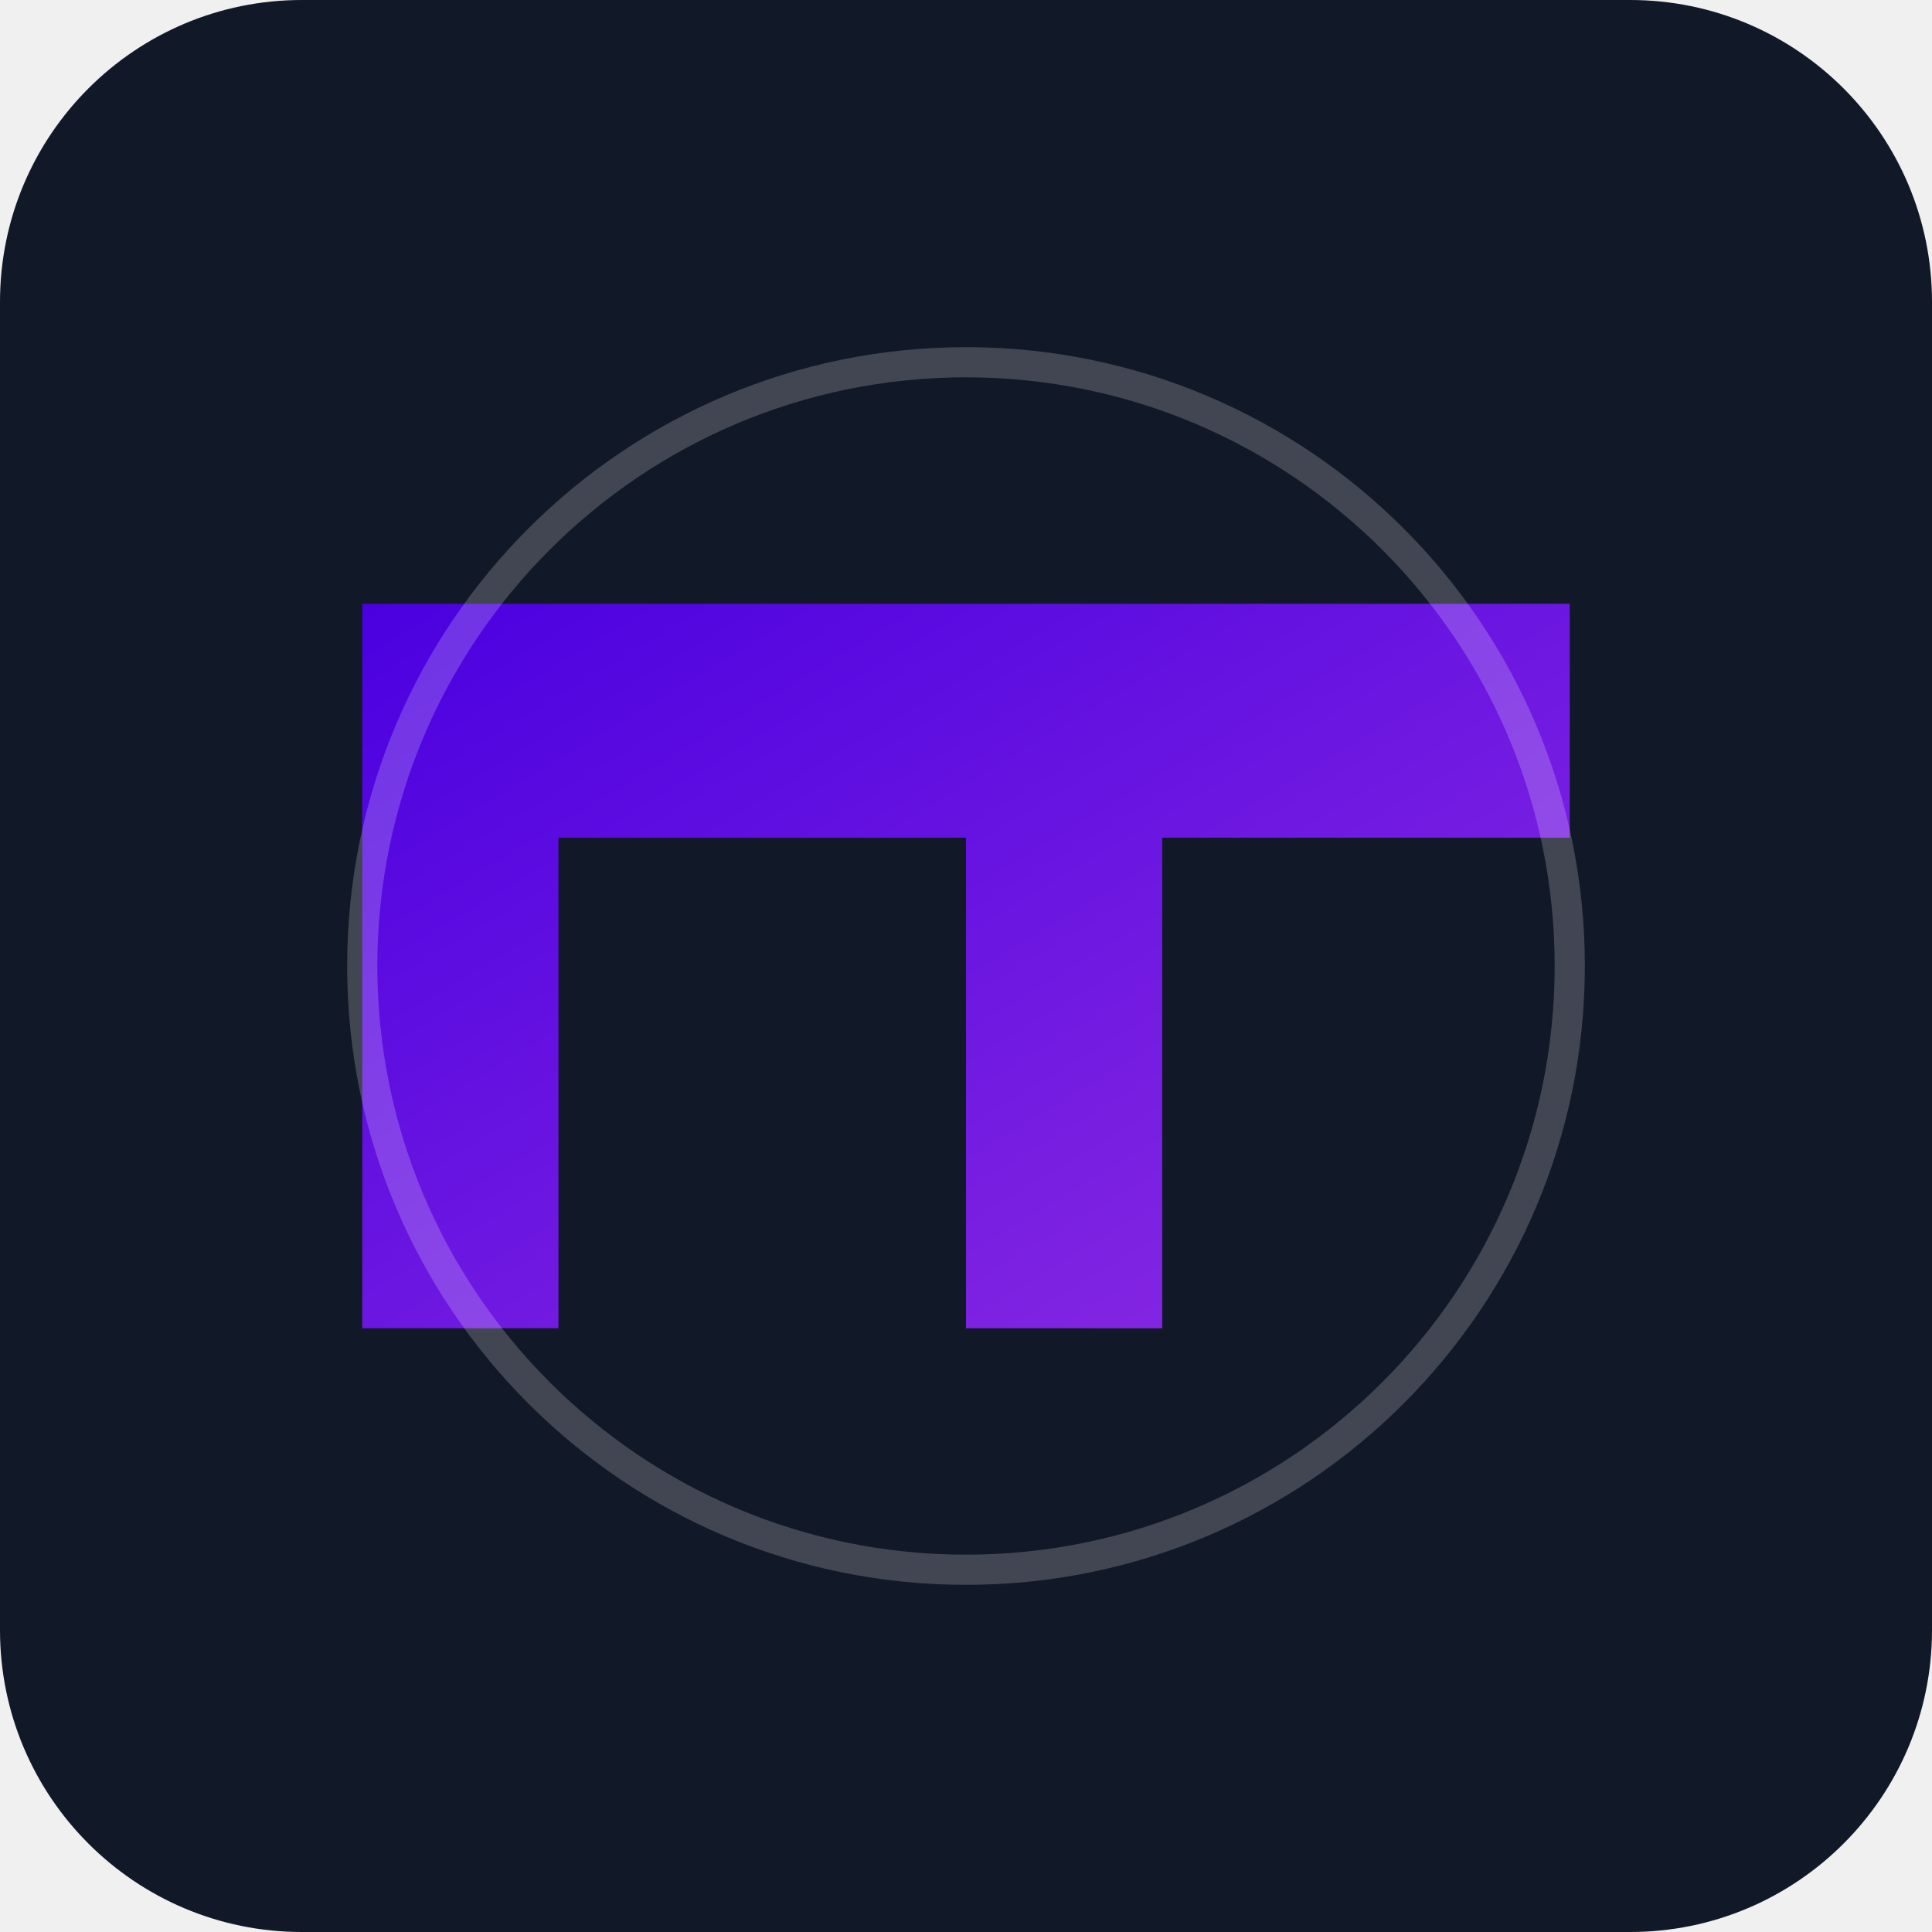
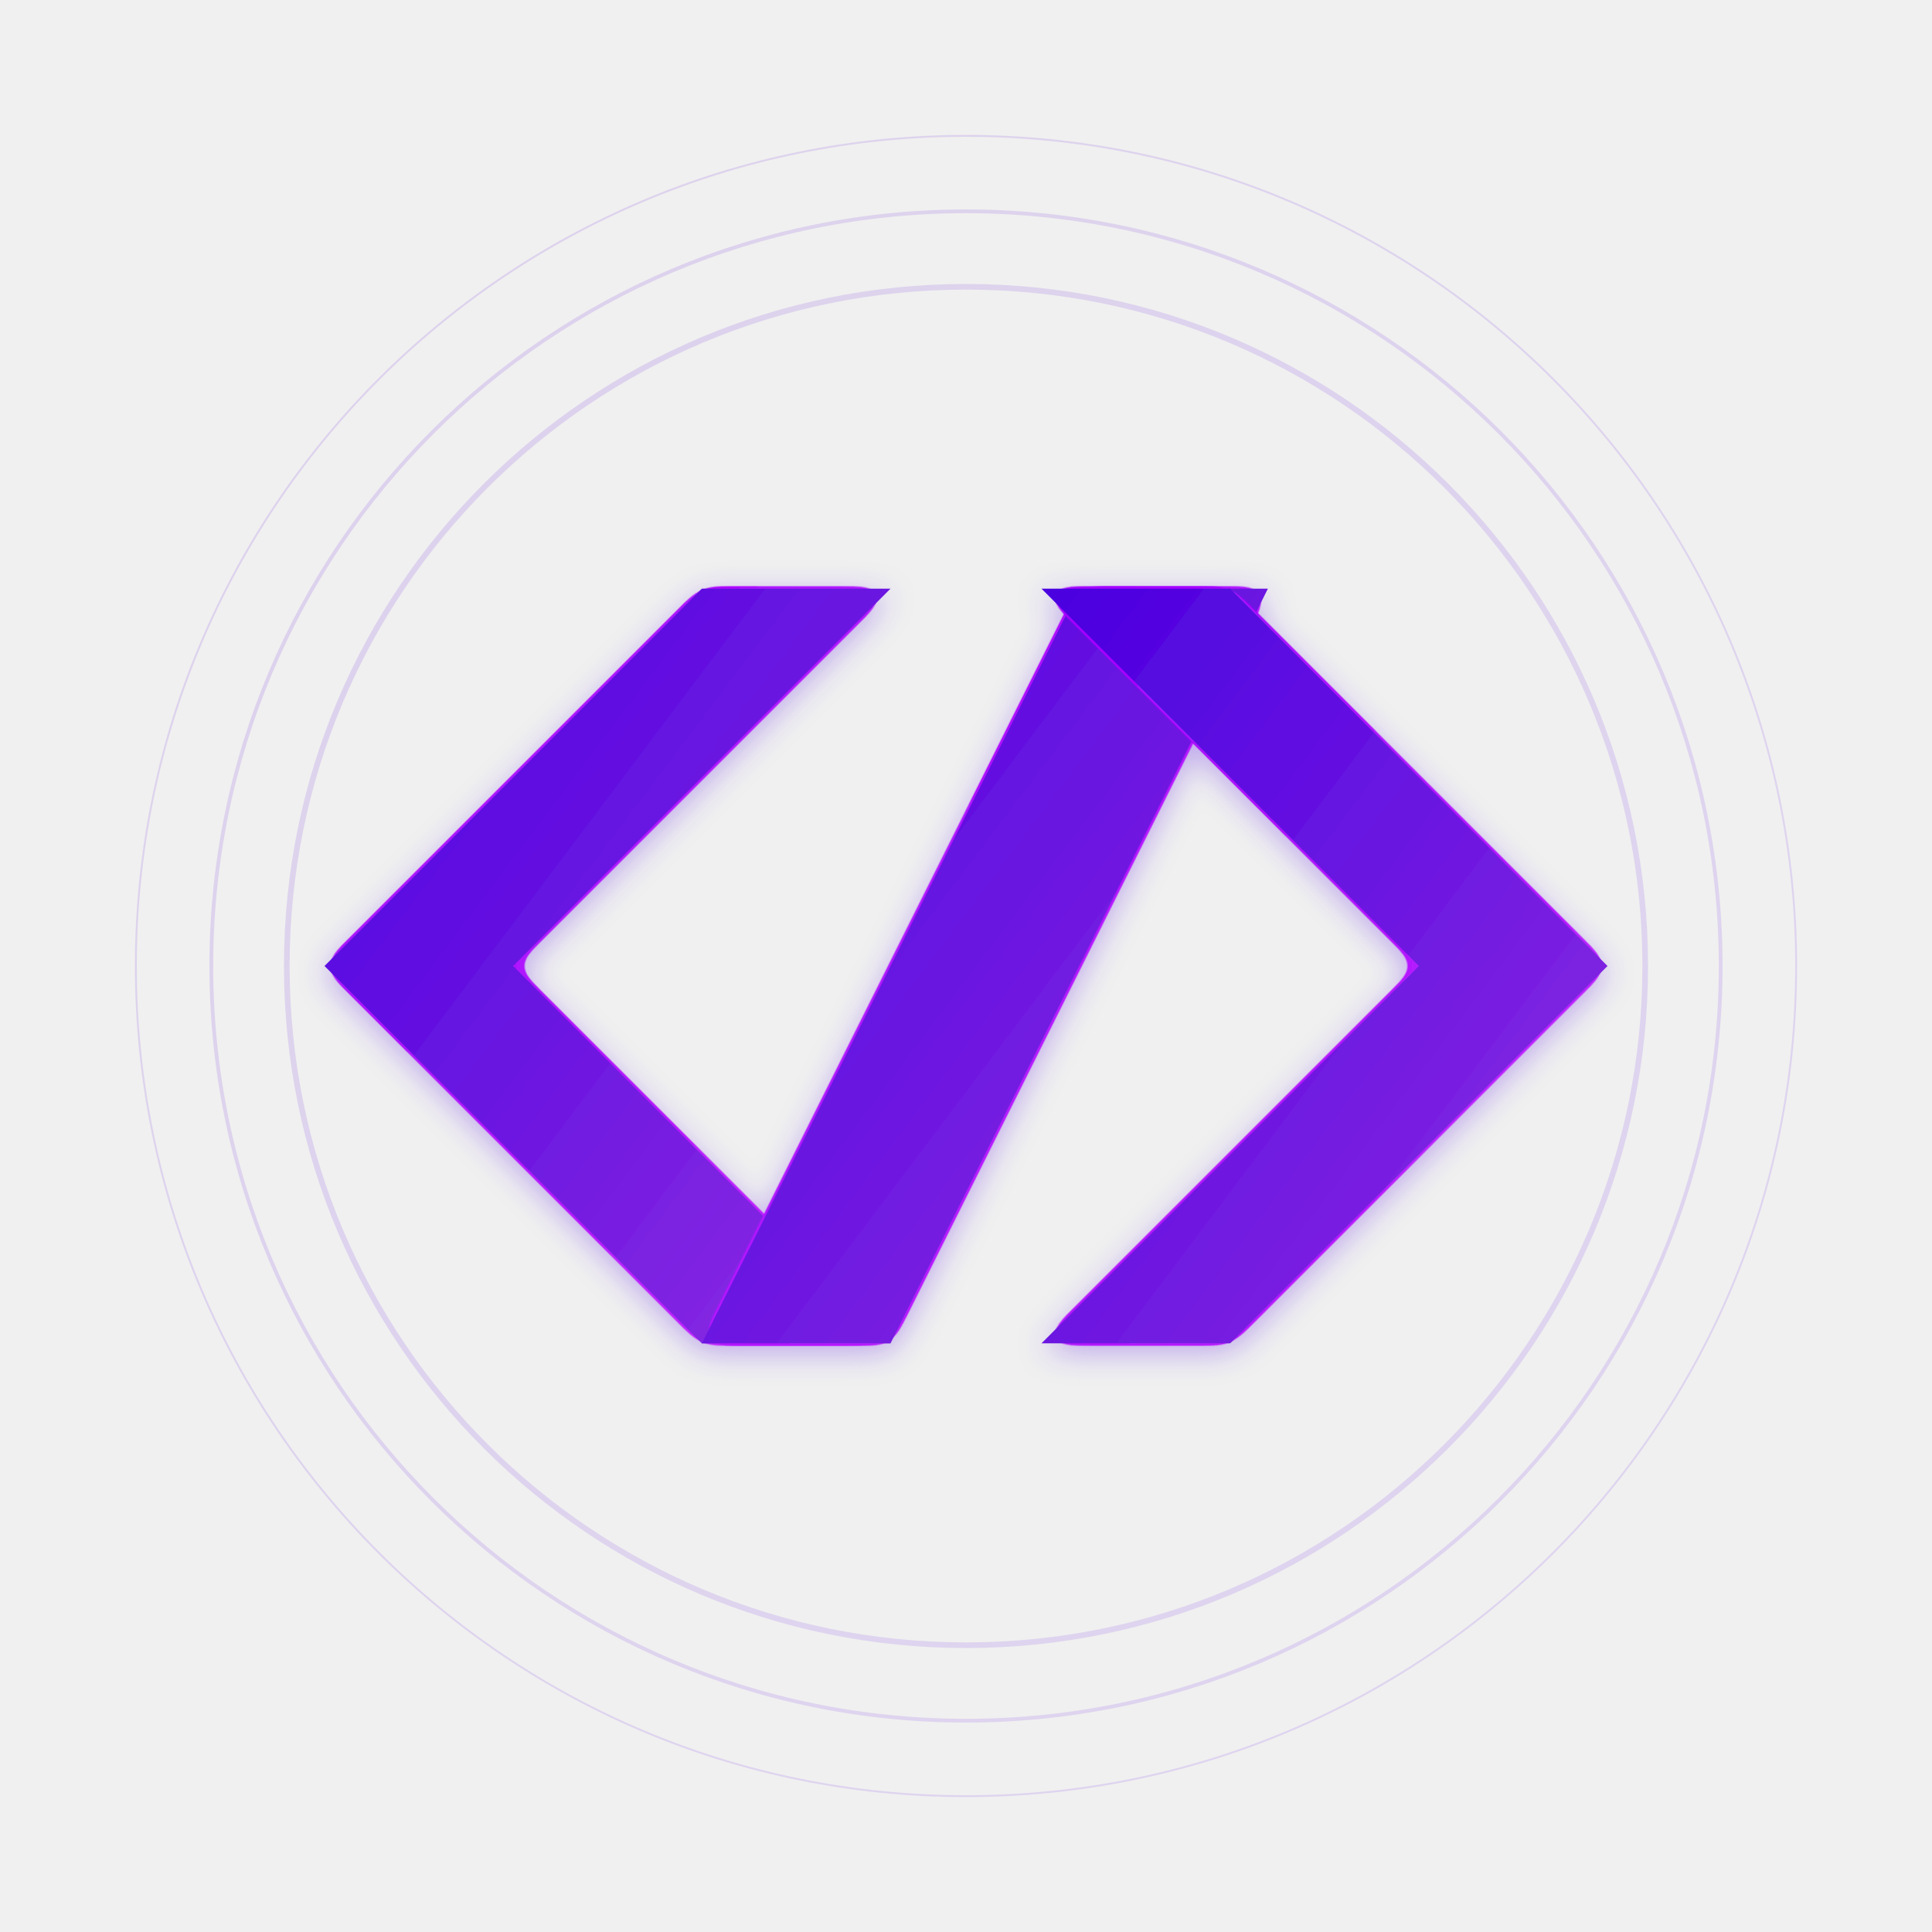
<svg xmlns="http://www.w3.org/2000/svg" width="512" height="512" viewBox="0 0 512 512">
  <defs>
-     <linearGradient id="shadowGradient" x1="0%" y1="0%" x2="100%" y2="100%">
+     <linearGradient id="bracketGradient" x1="0%" y1="0%" x2="100%" y2="100%">
      <stop offset="0%" stop-color="#4A00E0" />
      <stop offset="100%" stop-color="#8E2DE2" />
    </linearGradient>
+     <linearGradient id="accentGradient" x1="0%" y1="0%" x2="100%" y2="100%">
+       <stop offset="0%" stop-color="#6D28D9" />
+       <stop offset="100%" stop-color="#7C3AED" />
+     </linearGradient>
+     <filter id="glow" x="-50%" y="-50%" width="200%" height="200%">
+       <feGaussianBlur in="SourceGraphic" stdDeviation="3" result="blur" />
+       <feColorMatrix in="blur" type="matrix" values="         1 0 0 0 0.29         0 1 0 0 0         0 0 1 0 0.87         0 0 0 18 -7" result="glow" />
+       <feMerge>
+         <feMergeNode in="glow" />
+         <feMergeNode in="SourceGraphic" />
+       </feMerge>
+     </filter>
+     <filter id="shadow" x="-20%" y="-20%" width="140%" height="140%">
+       <feDropShadow dx="0" dy="2" stdDeviation="4" flood-color="#4A00E0" flood-opacity="0.3" />
+     </filter>
  </defs>
-   <rect width="512" height="512" fill="#111827" rx="80" ry="80" />
-   <path d="M96 160 L416 160 L416 222 L308 222 L308 352 L256 352 L256 222 L148 222 L148 352 L96 352 Z" fill="url(#shadowGradient)" />
-   <circle cx="256" cy="256" r="160" fill="none" stroke="#ffffff" stroke-width="8" stroke-opacity="0.2" />
+   <g transform="translate(86, 156)" filter="url(#shadow)">
+     <path d="M0 100 L100 0 L150 0 L50 100 L150 200 L100 200 Z" fill="url(#bracketGradient)" filter="url(#glow)" />
+     <path d="M250 0 L150 200 L100 200 L200 0 Z" fill="url(#bracketGradient)" filter="url(#glow)" />
+     <path d="M340 100 L240 0 L190 0 L290 100 L190 200 L240 200 Z" fill="url(#bracketGradient)" filter="url(#glow)" />
+   </g>
+   <g transform="translate(256, 256)" stroke="url(#accentGradient)" stroke-opacity="0.15">
+     <circle r="180" fill="none" stroke-width="1.5" />
+     <circle r="200" fill="none" stroke-width="1" />
+     <circle r="220" fill="none" stroke-width="0.5" />
+   </g>
</svg>
